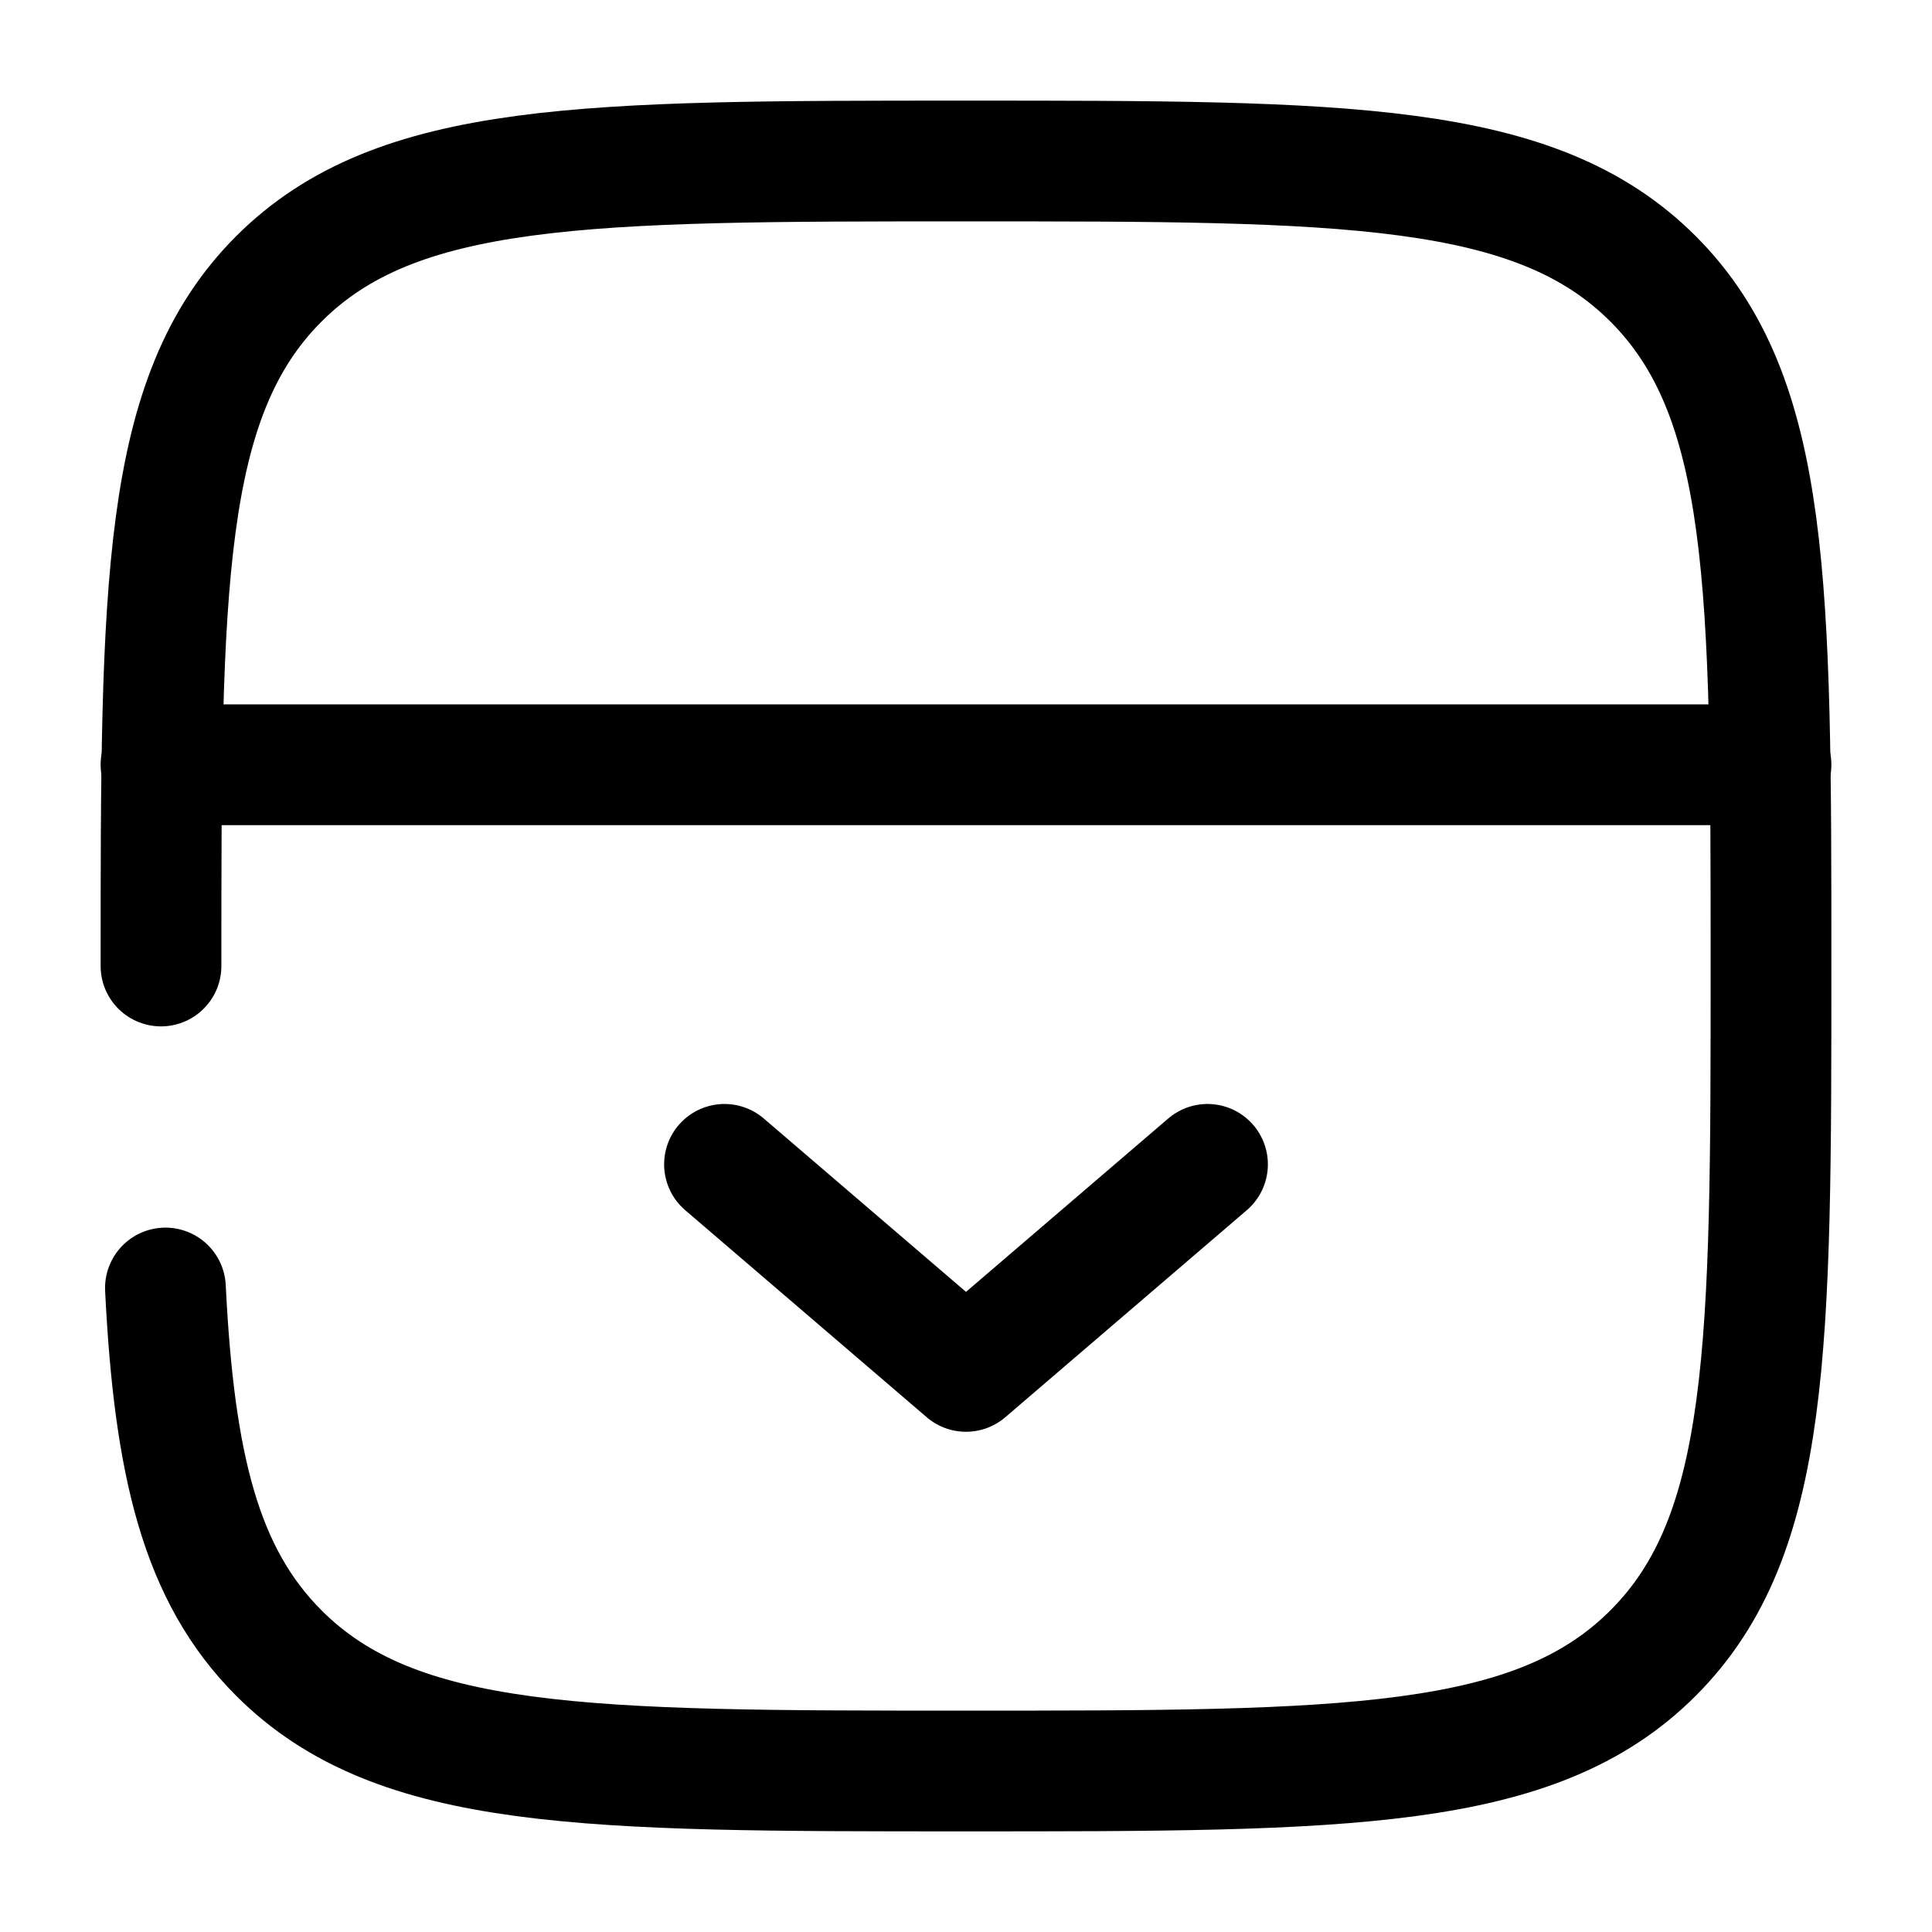
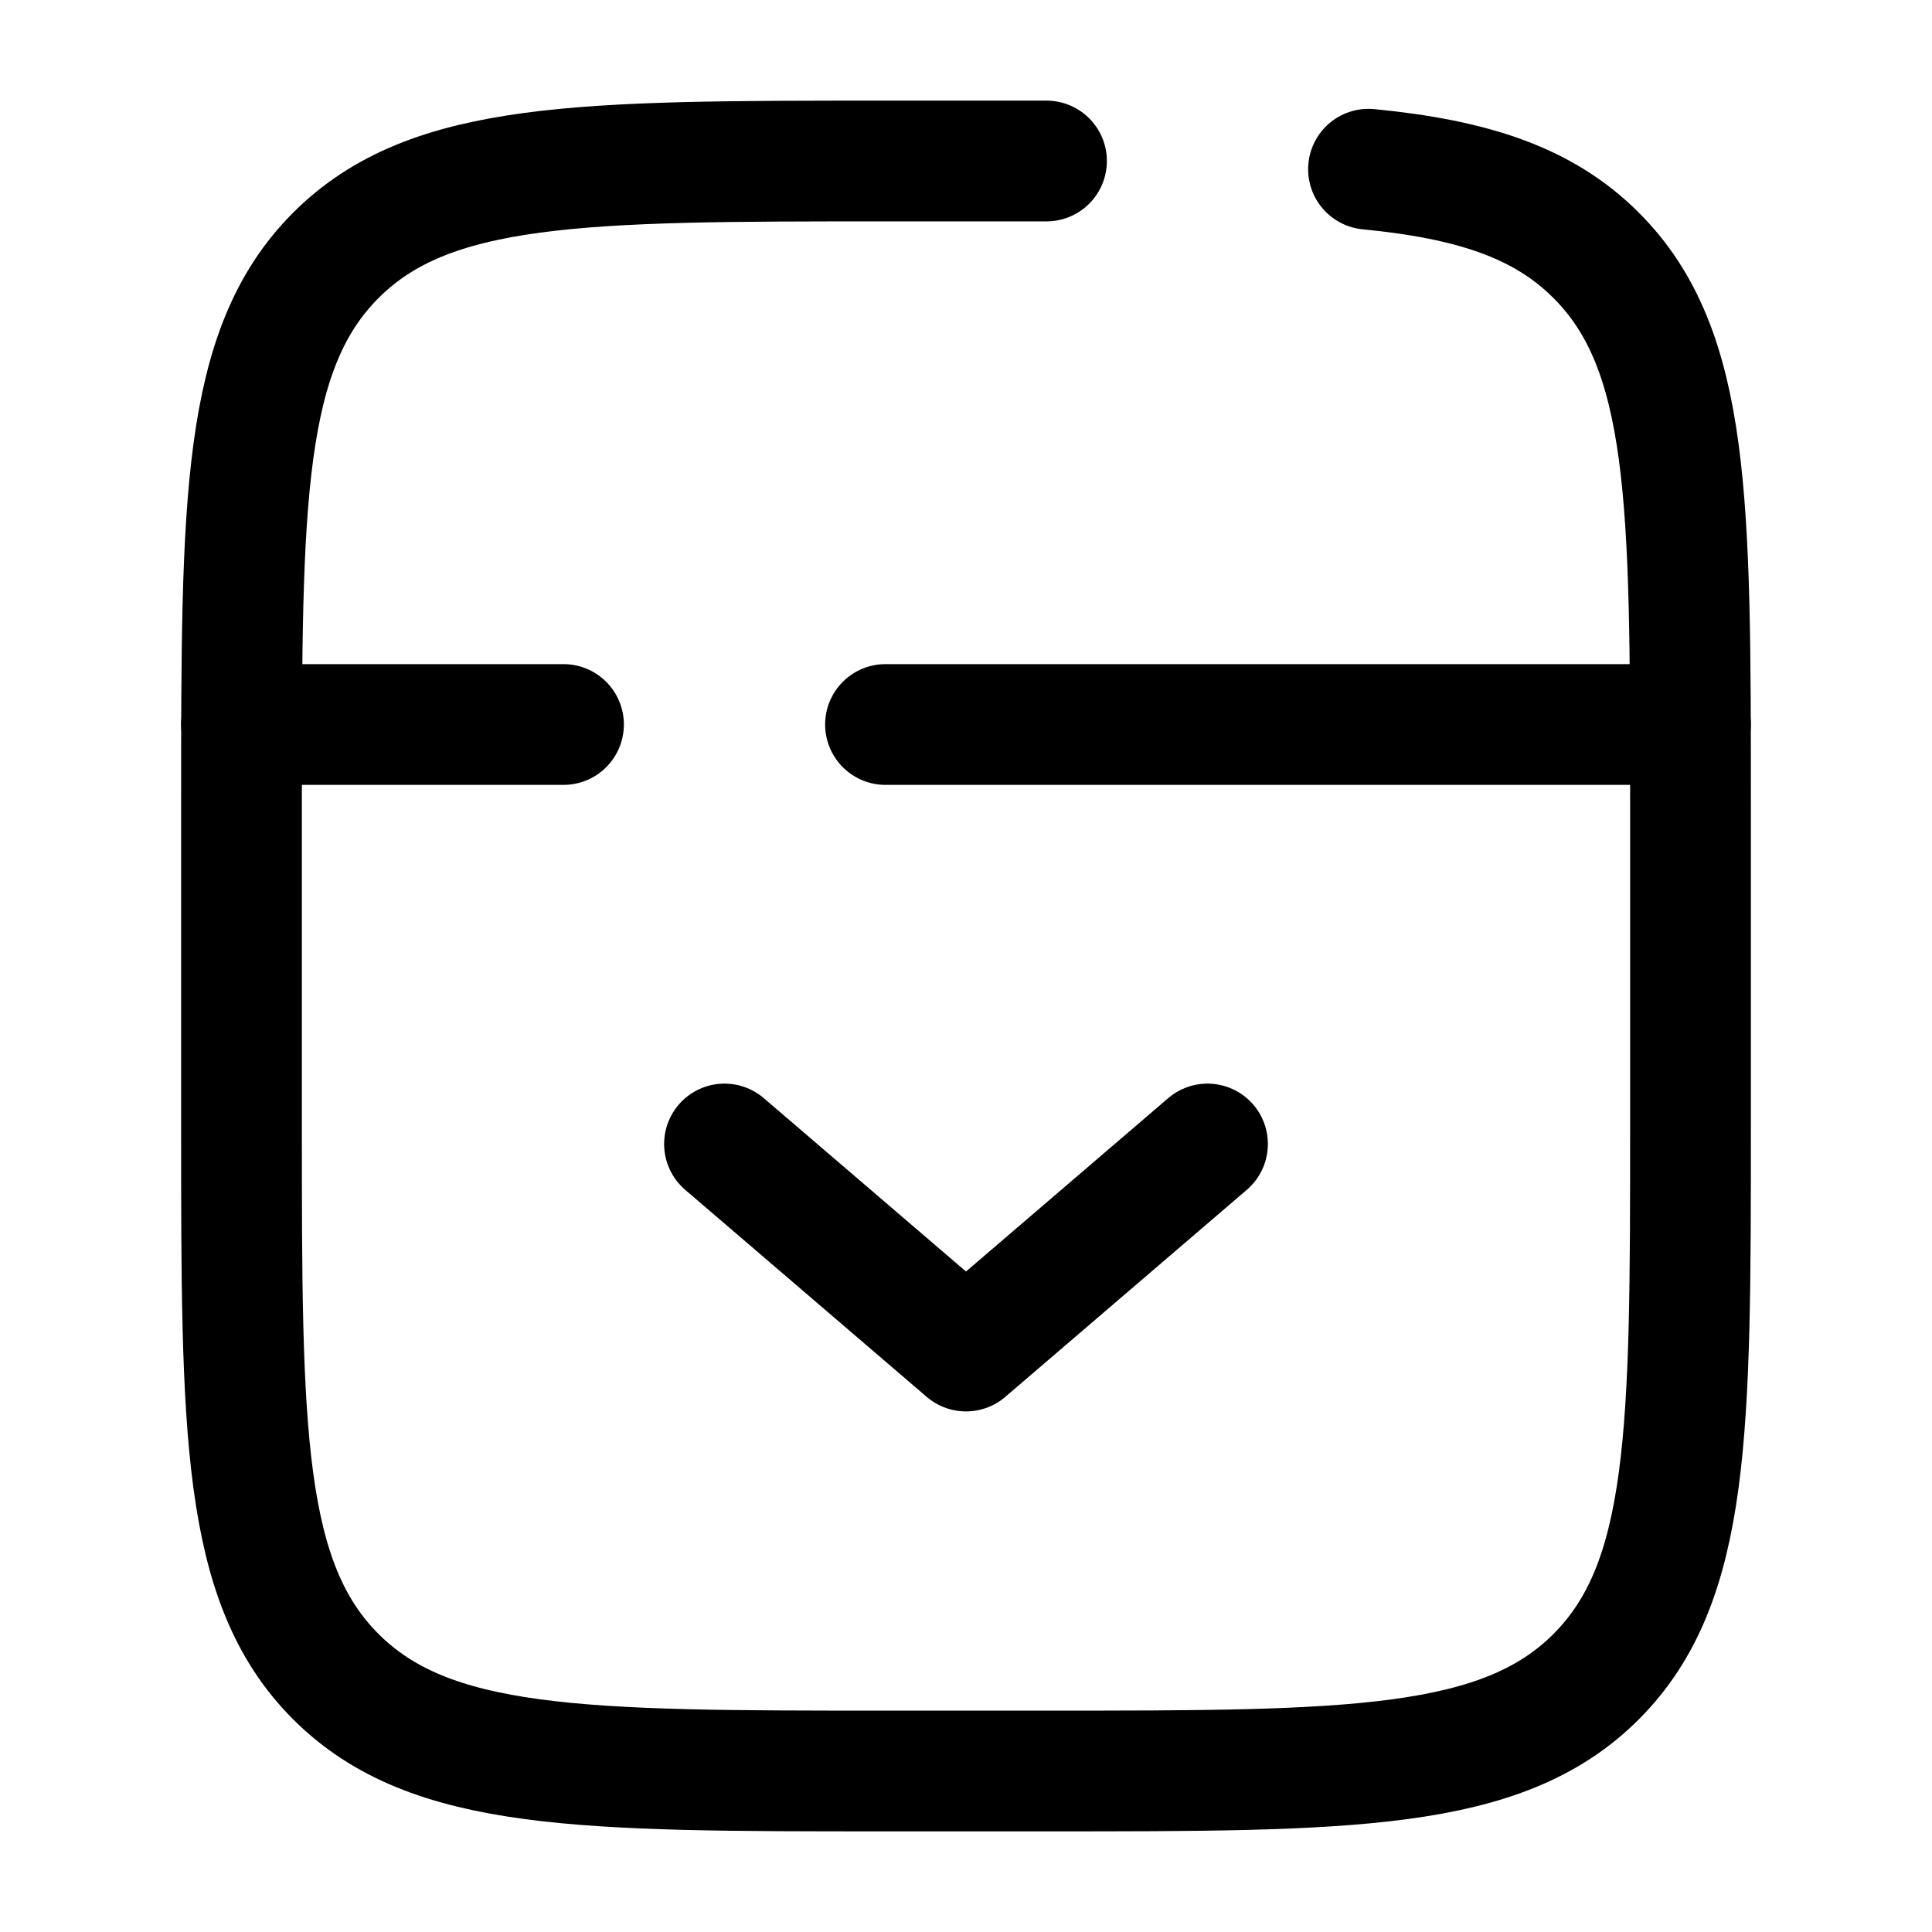
<svg xmlns="http://www.w3.org/2000/svg" viewBox="0 0 24 24">
  <g fill="none" stroke="currentColor" stroke-linecap="round" stroke-width="1.5">
-     <path d="M2 9.5h20" />
-     <path stroke-linejoin="round" d="m15 14.464-3 2.572-3-2.572" />
-     <path d="M2 12c0-4.714 0-7.071 1.464-8.536C4.93 2 7.286 2 12 2s7.071 0 8.535 1.464C22 4.93 22 7.286 22 12s0 7.071-1.465 8.535C19.072 22 16.714 22 12 22s-7.071 0-8.536-1.465c-.973-.973-1.3-2.342-1.409-4.535" />
+     <path stroke-linejoin="round" d="m9 14.211 3 2.572 3-2.572" />
+     <path d="M13 2h-2C7.229 2 5.343 2 4.172 3.172S3 6.229 3 10v4c0 3.771 0 5.657 1.172 6.828S7.229 22 11 22h2c3.771 0 5.657 0 6.828-1.172S21 17.771 21 14v-4c0-3.771 0-5.657-1.172-6.828-.653-.654-1.528-.943-2.828-1.07" />
+     <path d="M21 9H11M7 9H3" />
  </g>
</svg>
